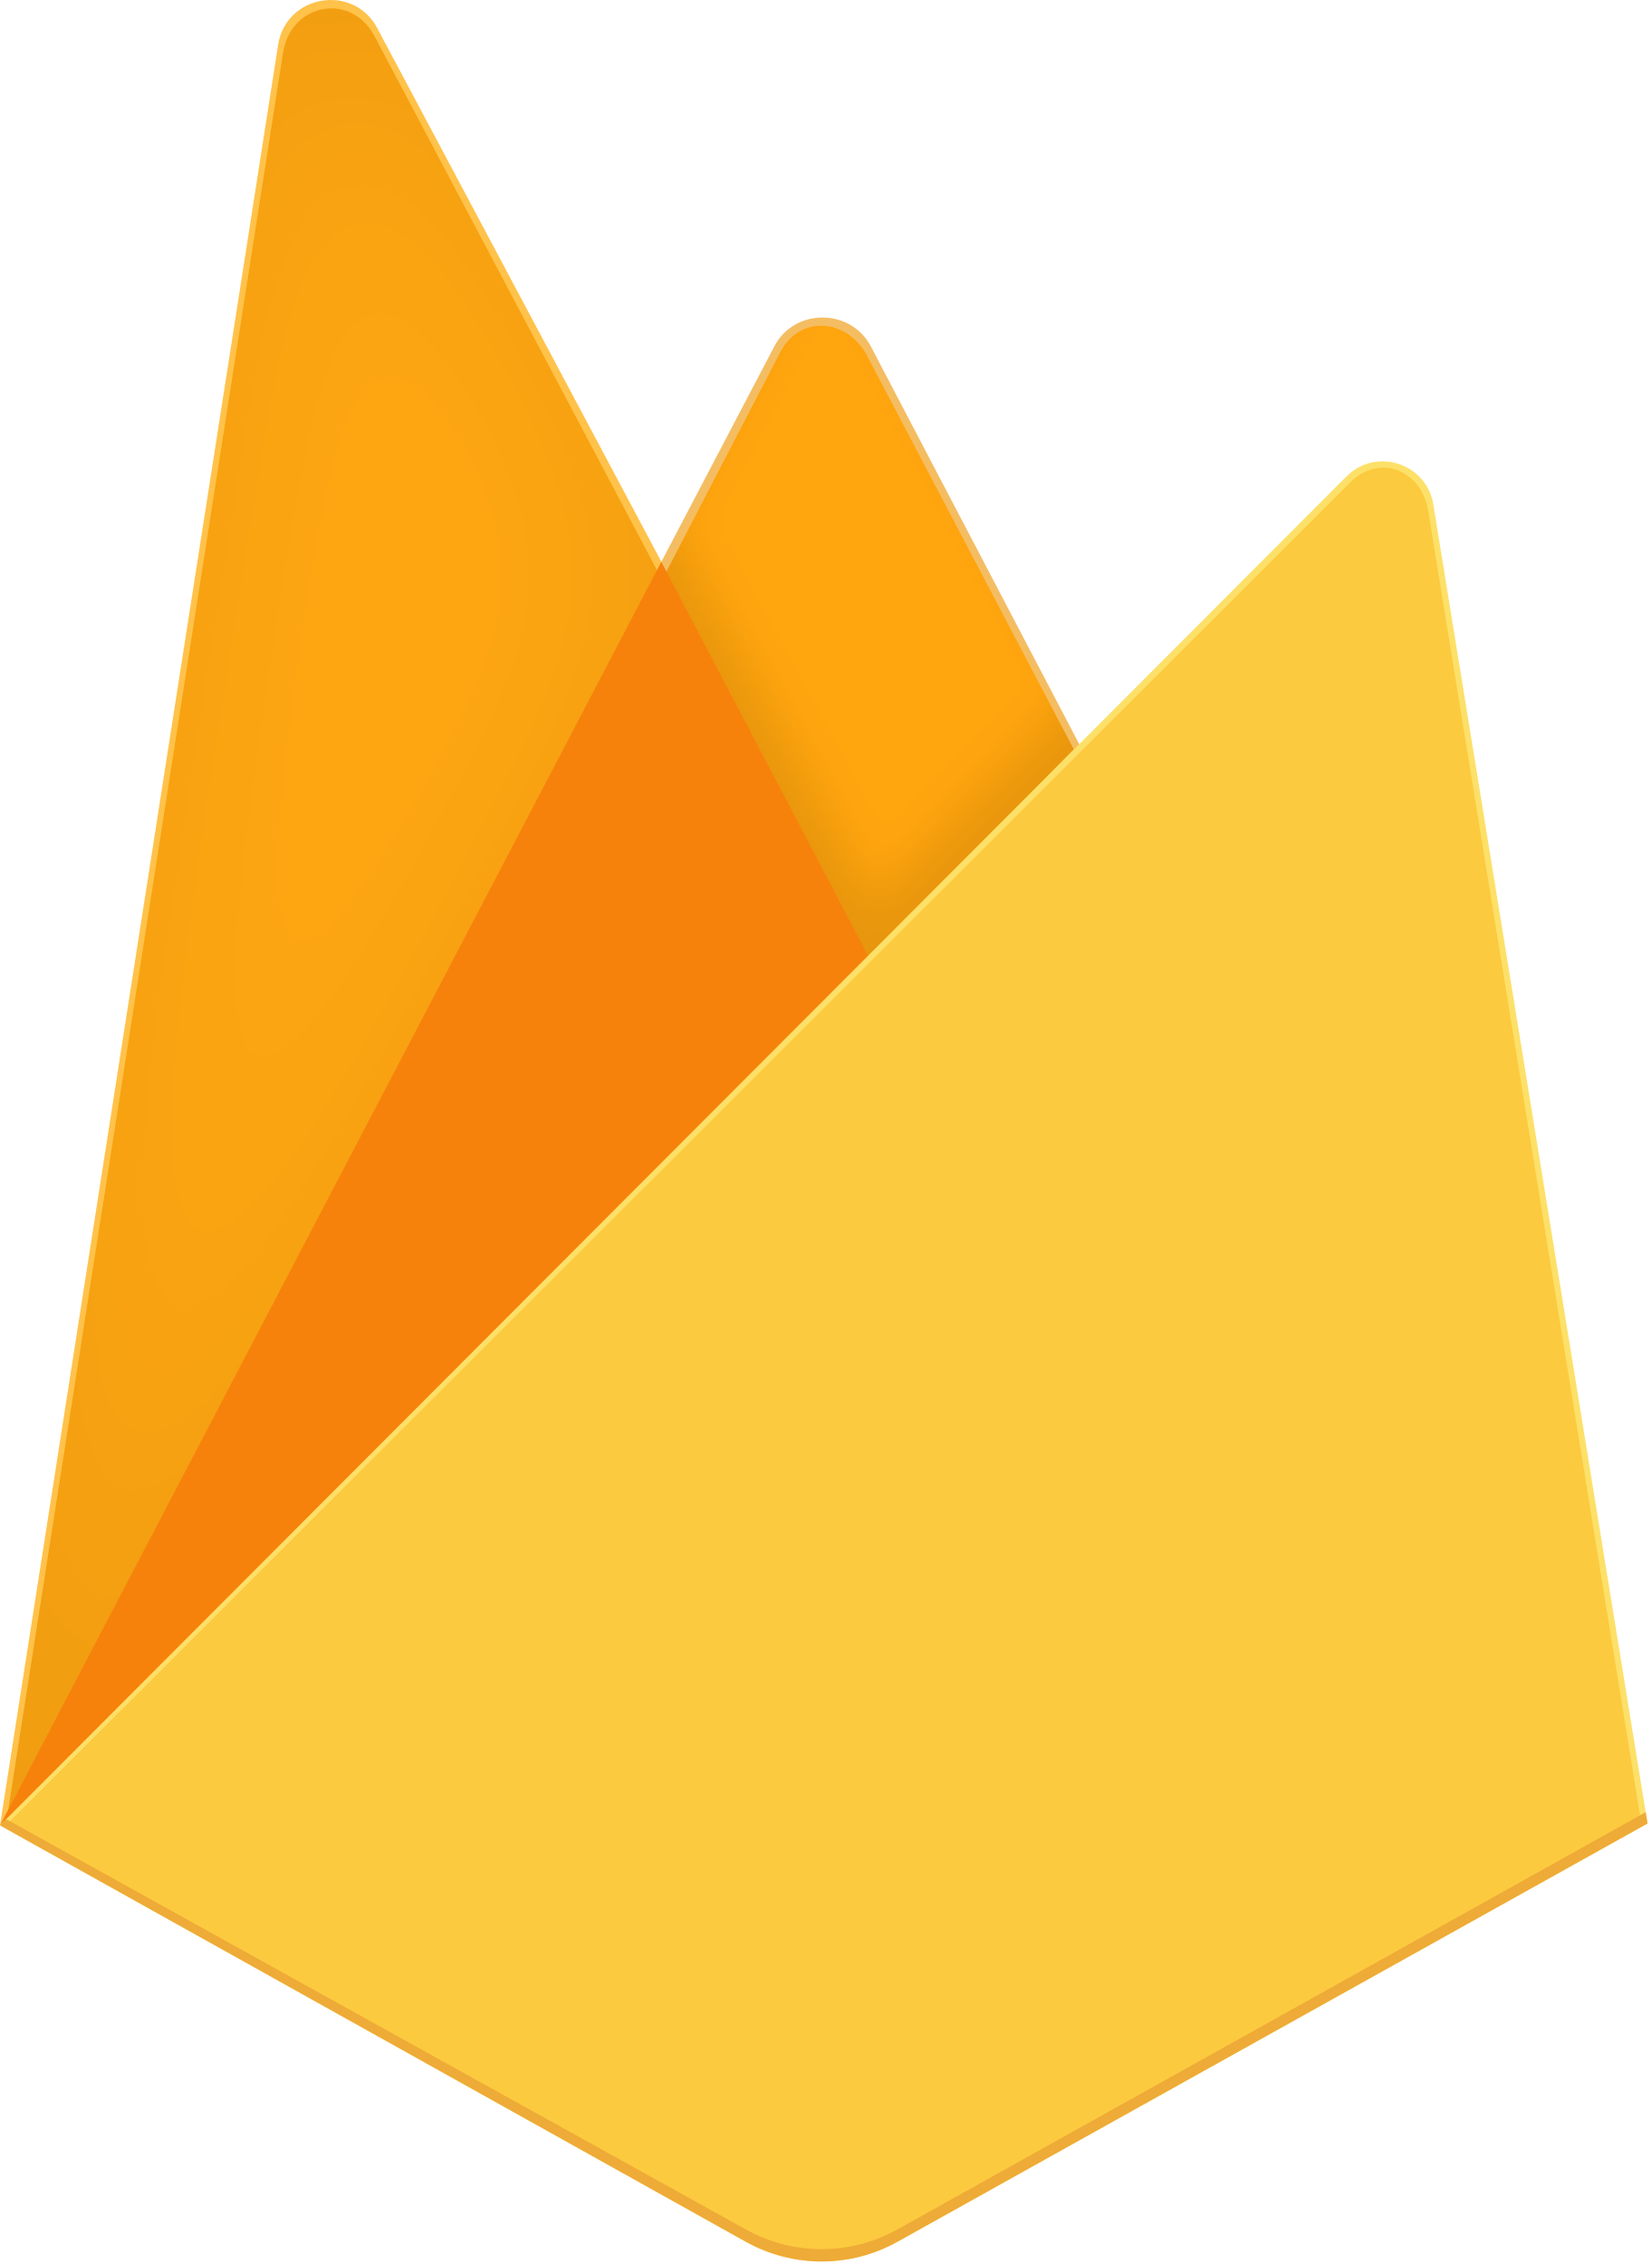
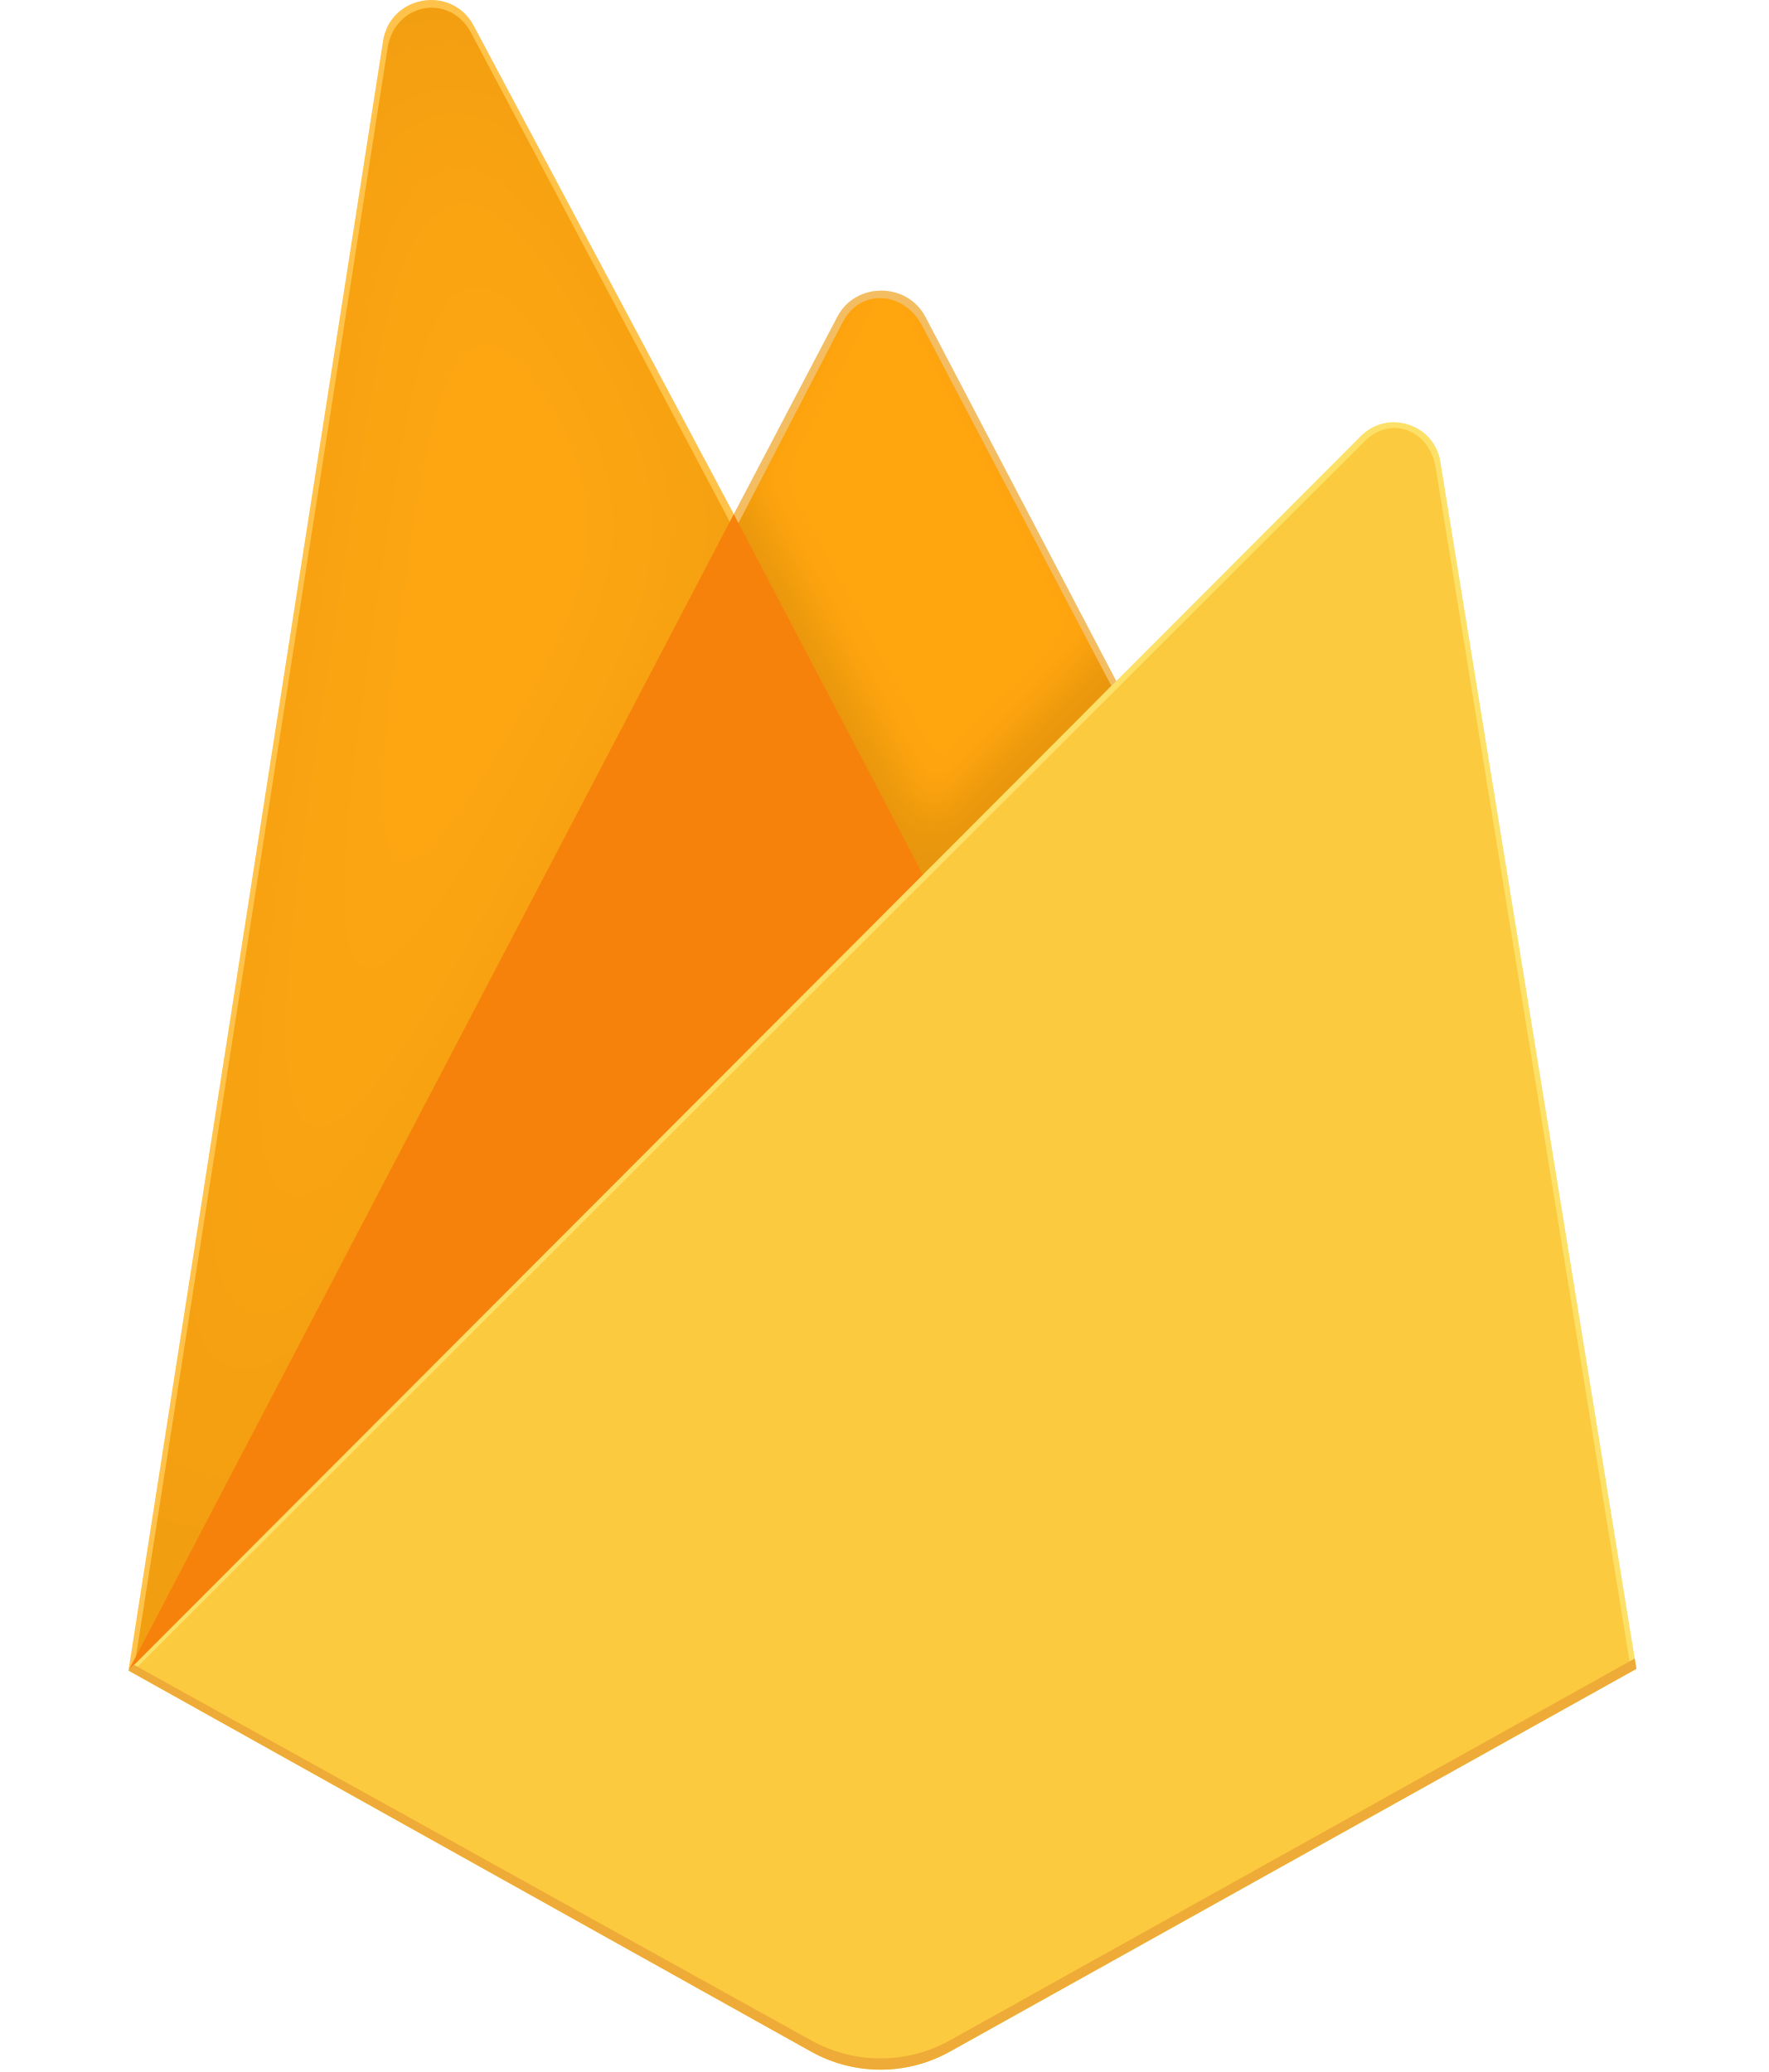
- <svg xmlns="http://www.w3.org/2000/svg" xmlns:xlink="http://www.w3.org/1999/xlink" width="256px" height="351px" viewBox="0 0 256 351" version="1.1" preserveAspectRatio="xMidYMid">
+ <svg xmlns="http://www.w3.org/2000/svg" xmlns:xlink="http://www.w3.org/1999/xlink" width="256px" height="300px" viewBox="0 0 256 351" version="1.1" preserveAspectRatio="xMidYMid">
  <defs>
    <path d="M1.253,280.732 L2.858,277.601 L102.211,89.083 L58.061,5.608 C54.392,-1.283 45.074,0.474 43.87,8.188 L1.253,280.732 Z" id="path-1" />
    <filter x="-50%" y="-50%" width="200%" height="200%" filterUnits="objectBoundingBox" id="filter-2">
      <feGaussianBlur stdDeviation="17.5" in="SourceAlpha" result="shadowBlurInner1" />
      <feOffset dx="0" dy="0" in="shadowBlurInner1" result="shadowOffsetInner1" />
      <feComposite in="shadowOffsetInner1" in2="SourceAlpha" operator="arithmetic" k2="-1" k3="1" result="shadowInnerInner1" />
      <feColorMatrix values="0 0 0 0 0   0 0 0 0 0   0 0 0 0 0  0 0 0 0.06 0" type="matrix" in="shadowInnerInner1" />
    </filter>
    <path d="M134.417,148.974 L166.456,116.162 L134.417,55.155 C131.375,49.364 123.984,48.757 120.974,54.565 L103.269,88.674 L102.739,90.418 L134.417,148.974 Z" id="path-3" />
    <filter x="-50%" y="-50%" width="200%" height="200%" filterUnits="objectBoundingBox" id="filter-4">
      <feGaussianBlur stdDeviation="3.5" in="SourceAlpha" result="shadowBlurInner1" />
      <feOffset dx="1" dy="-9" in="shadowBlurInner1" result="shadowOffsetInner1" />
      <feComposite in="shadowOffsetInner1" in2="SourceAlpha" operator="arithmetic" k2="-1" k3="1" result="shadowInnerInner1" />
      <feColorMatrix values="0 0 0 0 0   0 0 0 0 0   0 0 0 0 0  0 0 0 0.09 0" type="matrix" in="shadowInnerInner1" />
    </filter>
  </defs>
  <g>
    <path d="M0,282.998 L2.123,280.026 L102.527,89.512 L102.739,87.495 L58.479,4.358 C54.771,-2.606 44.331,-0.845 43.114,6.951 L0,282.998 Z" fill="#FFC24A" />
    <g>
      <use fill="#FFA712" fill-rule="evenodd" xlink:href="#path-1" />
      <use fill="black" fill-opacity="1" filter="url(#filter-2)" xlink:href="#path-1" />
    </g>
    <path d="M135.005,150.381 L167.96,116.629 L134.995,53.699 C131.866,47.743 123.129,47.725 120.033,53.699 L102.421,87.288 L102.421,90.149 L135.005,150.381 Z" fill="#F4BD62" />
    <g>
      <use fill="#FFA50E" fill-rule="evenodd" xlink:href="#path-3" />
      <use fill="black" fill-opacity="1" filter="url(#filter-4)" xlink:href="#path-3" />
    </g>
    <polygon fill="#F6820C" points="0 282.998 0.962 282.03 4.458 280.61 132.935 152.61 134.563 148.179 102.513 87.105" />
    <path d="M139.121,347.551 L255.396,282.704 L222.192,78.209 C221.153,71.811 213.304,69.282 208.724,73.869 L0,282.998 L115.608,347.546 C122.915,351.625 131.813,351.627 139.121,347.551" fill="#FDE068" />
    <path d="M254.354,282.16 L221.402,79.218 C220.371,72.868 213.844,70.241 209.299,74.794 L1.289,282.601 L115.628,346.509 C122.879,350.558 131.709,350.56 138.962,346.515 L254.354,282.16 Z" fill="#FCCA3F" />
    <path d="M139.121,345.641 C131.813,349.716 122.915,349.715 115.608,345.635 L0.931,282.015 L0,282.998 L115.608,347.546 C122.915,351.625 131.813,351.627 139.121,347.551 L255.396,282.704 L255.111,280.952 L139.121,345.641 Z" fill="#EEAB37" />
  </g>
</svg>
